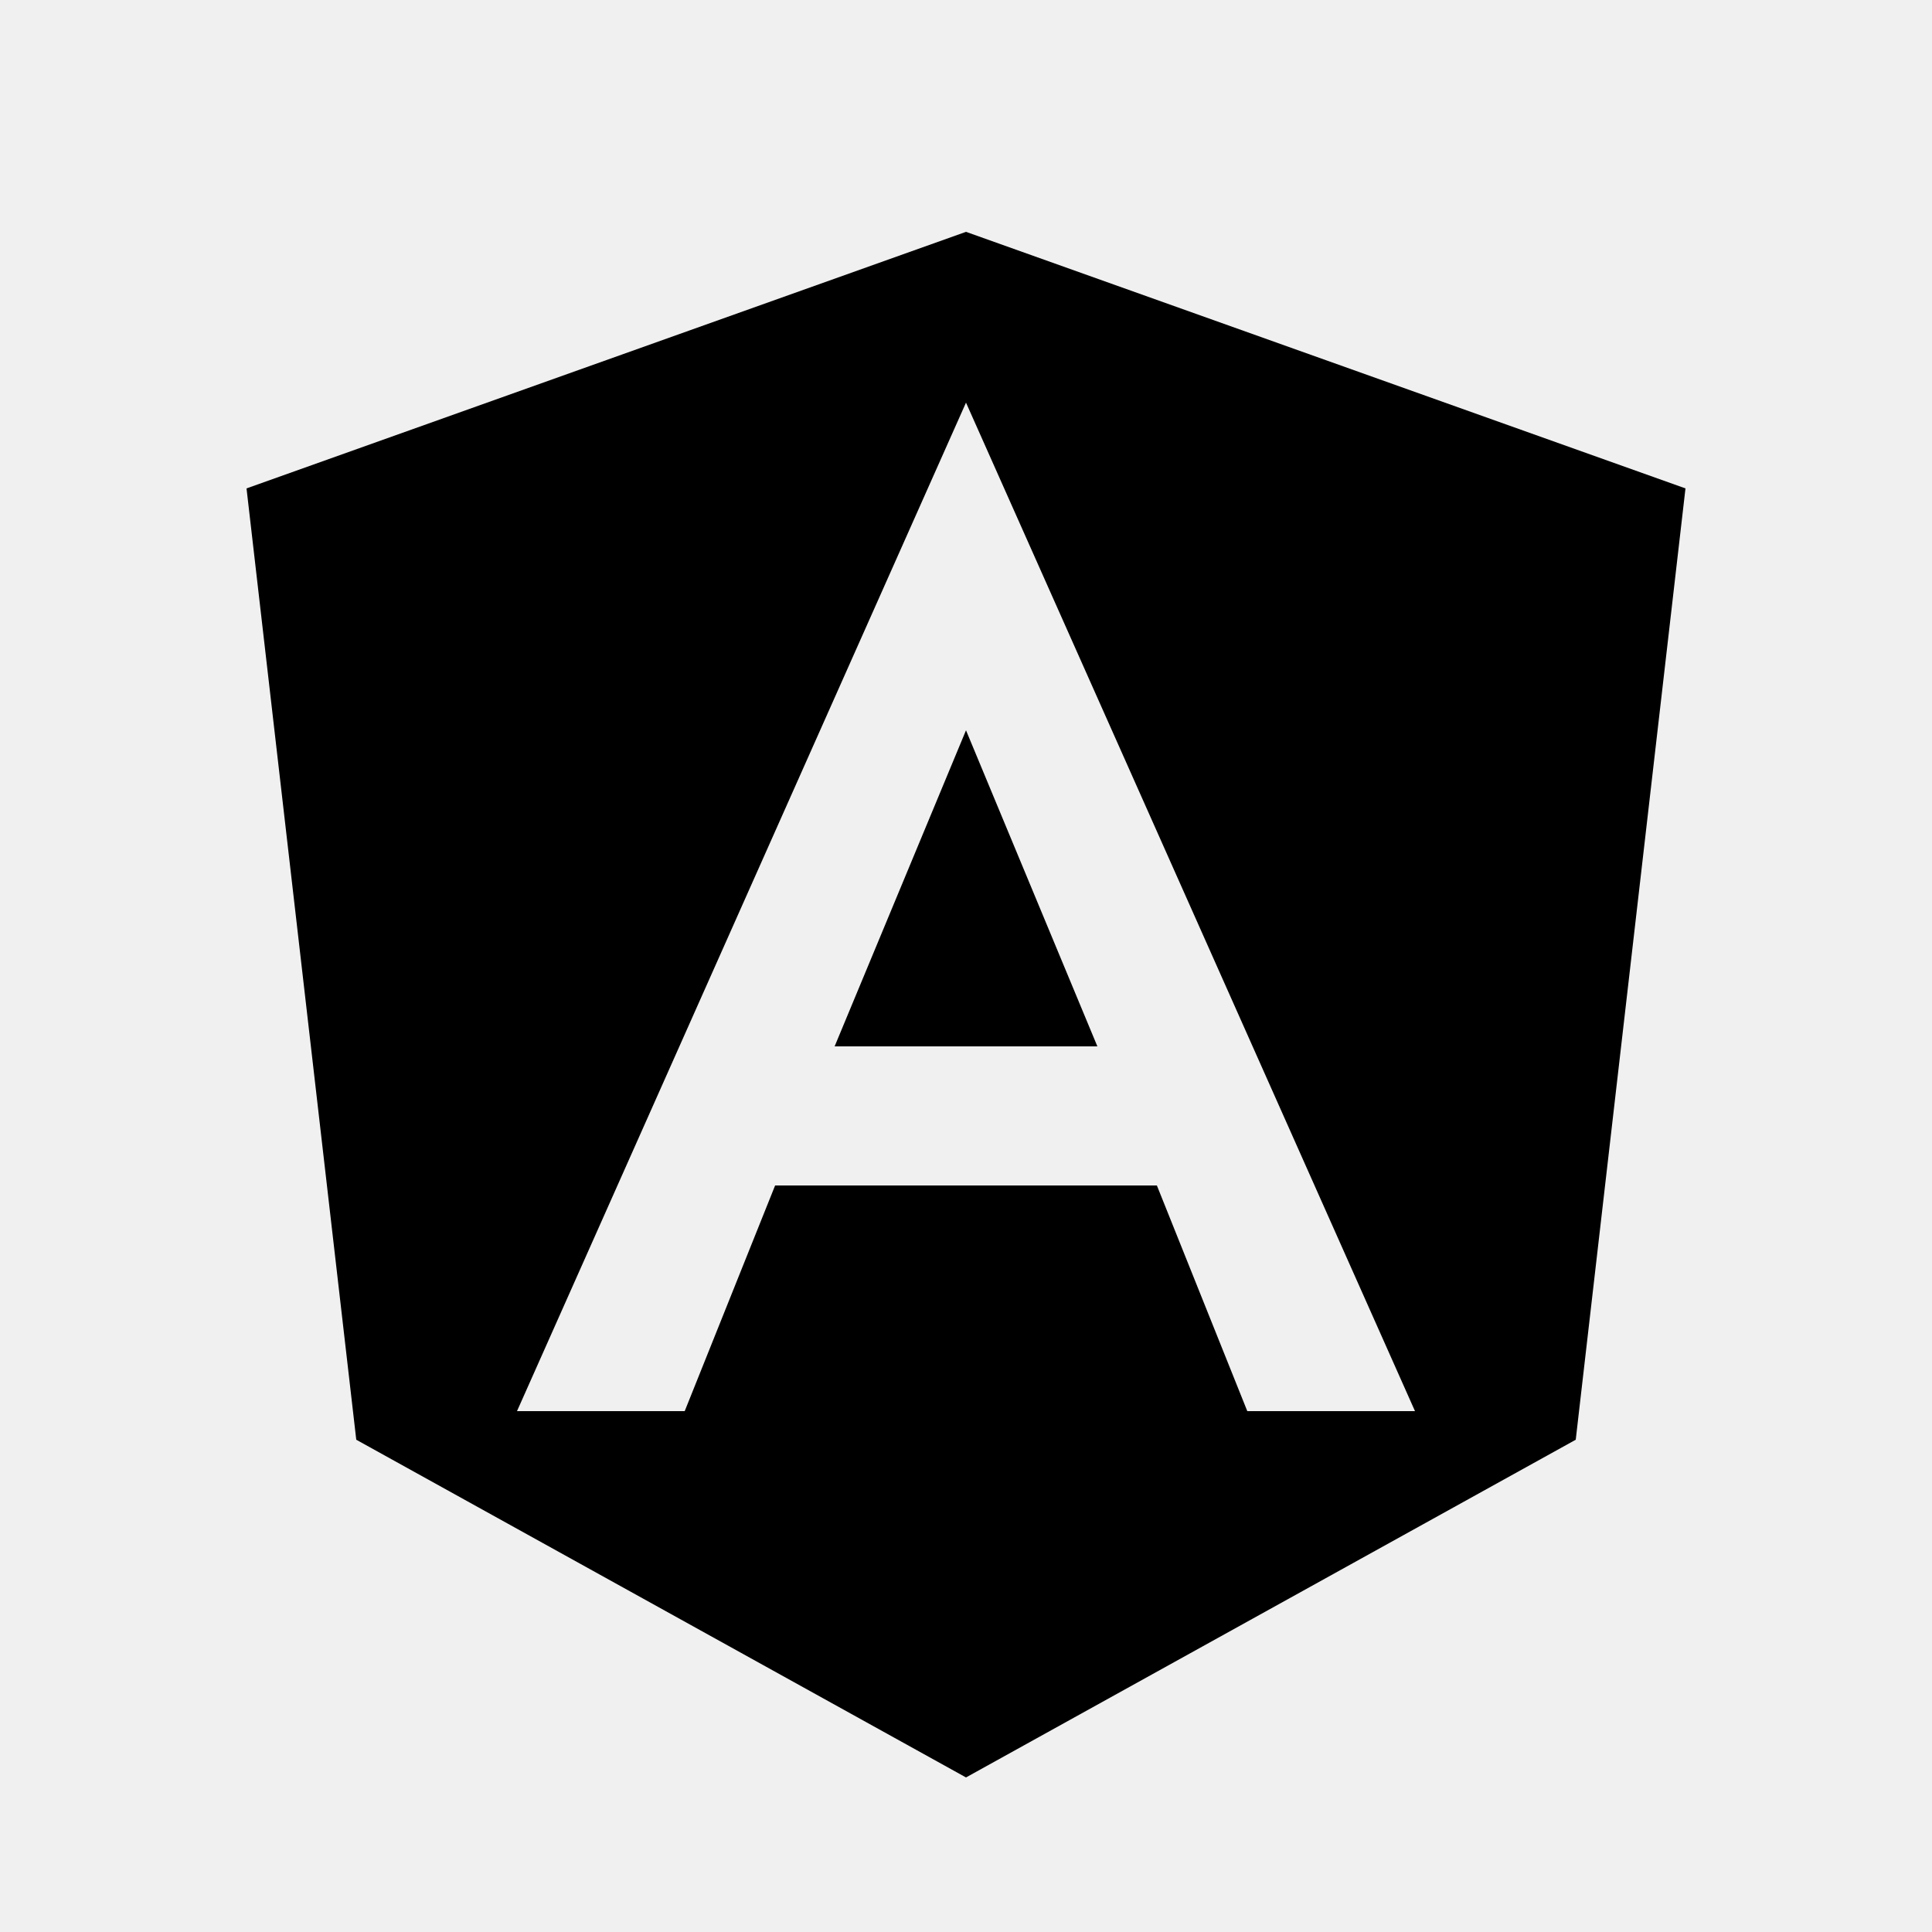
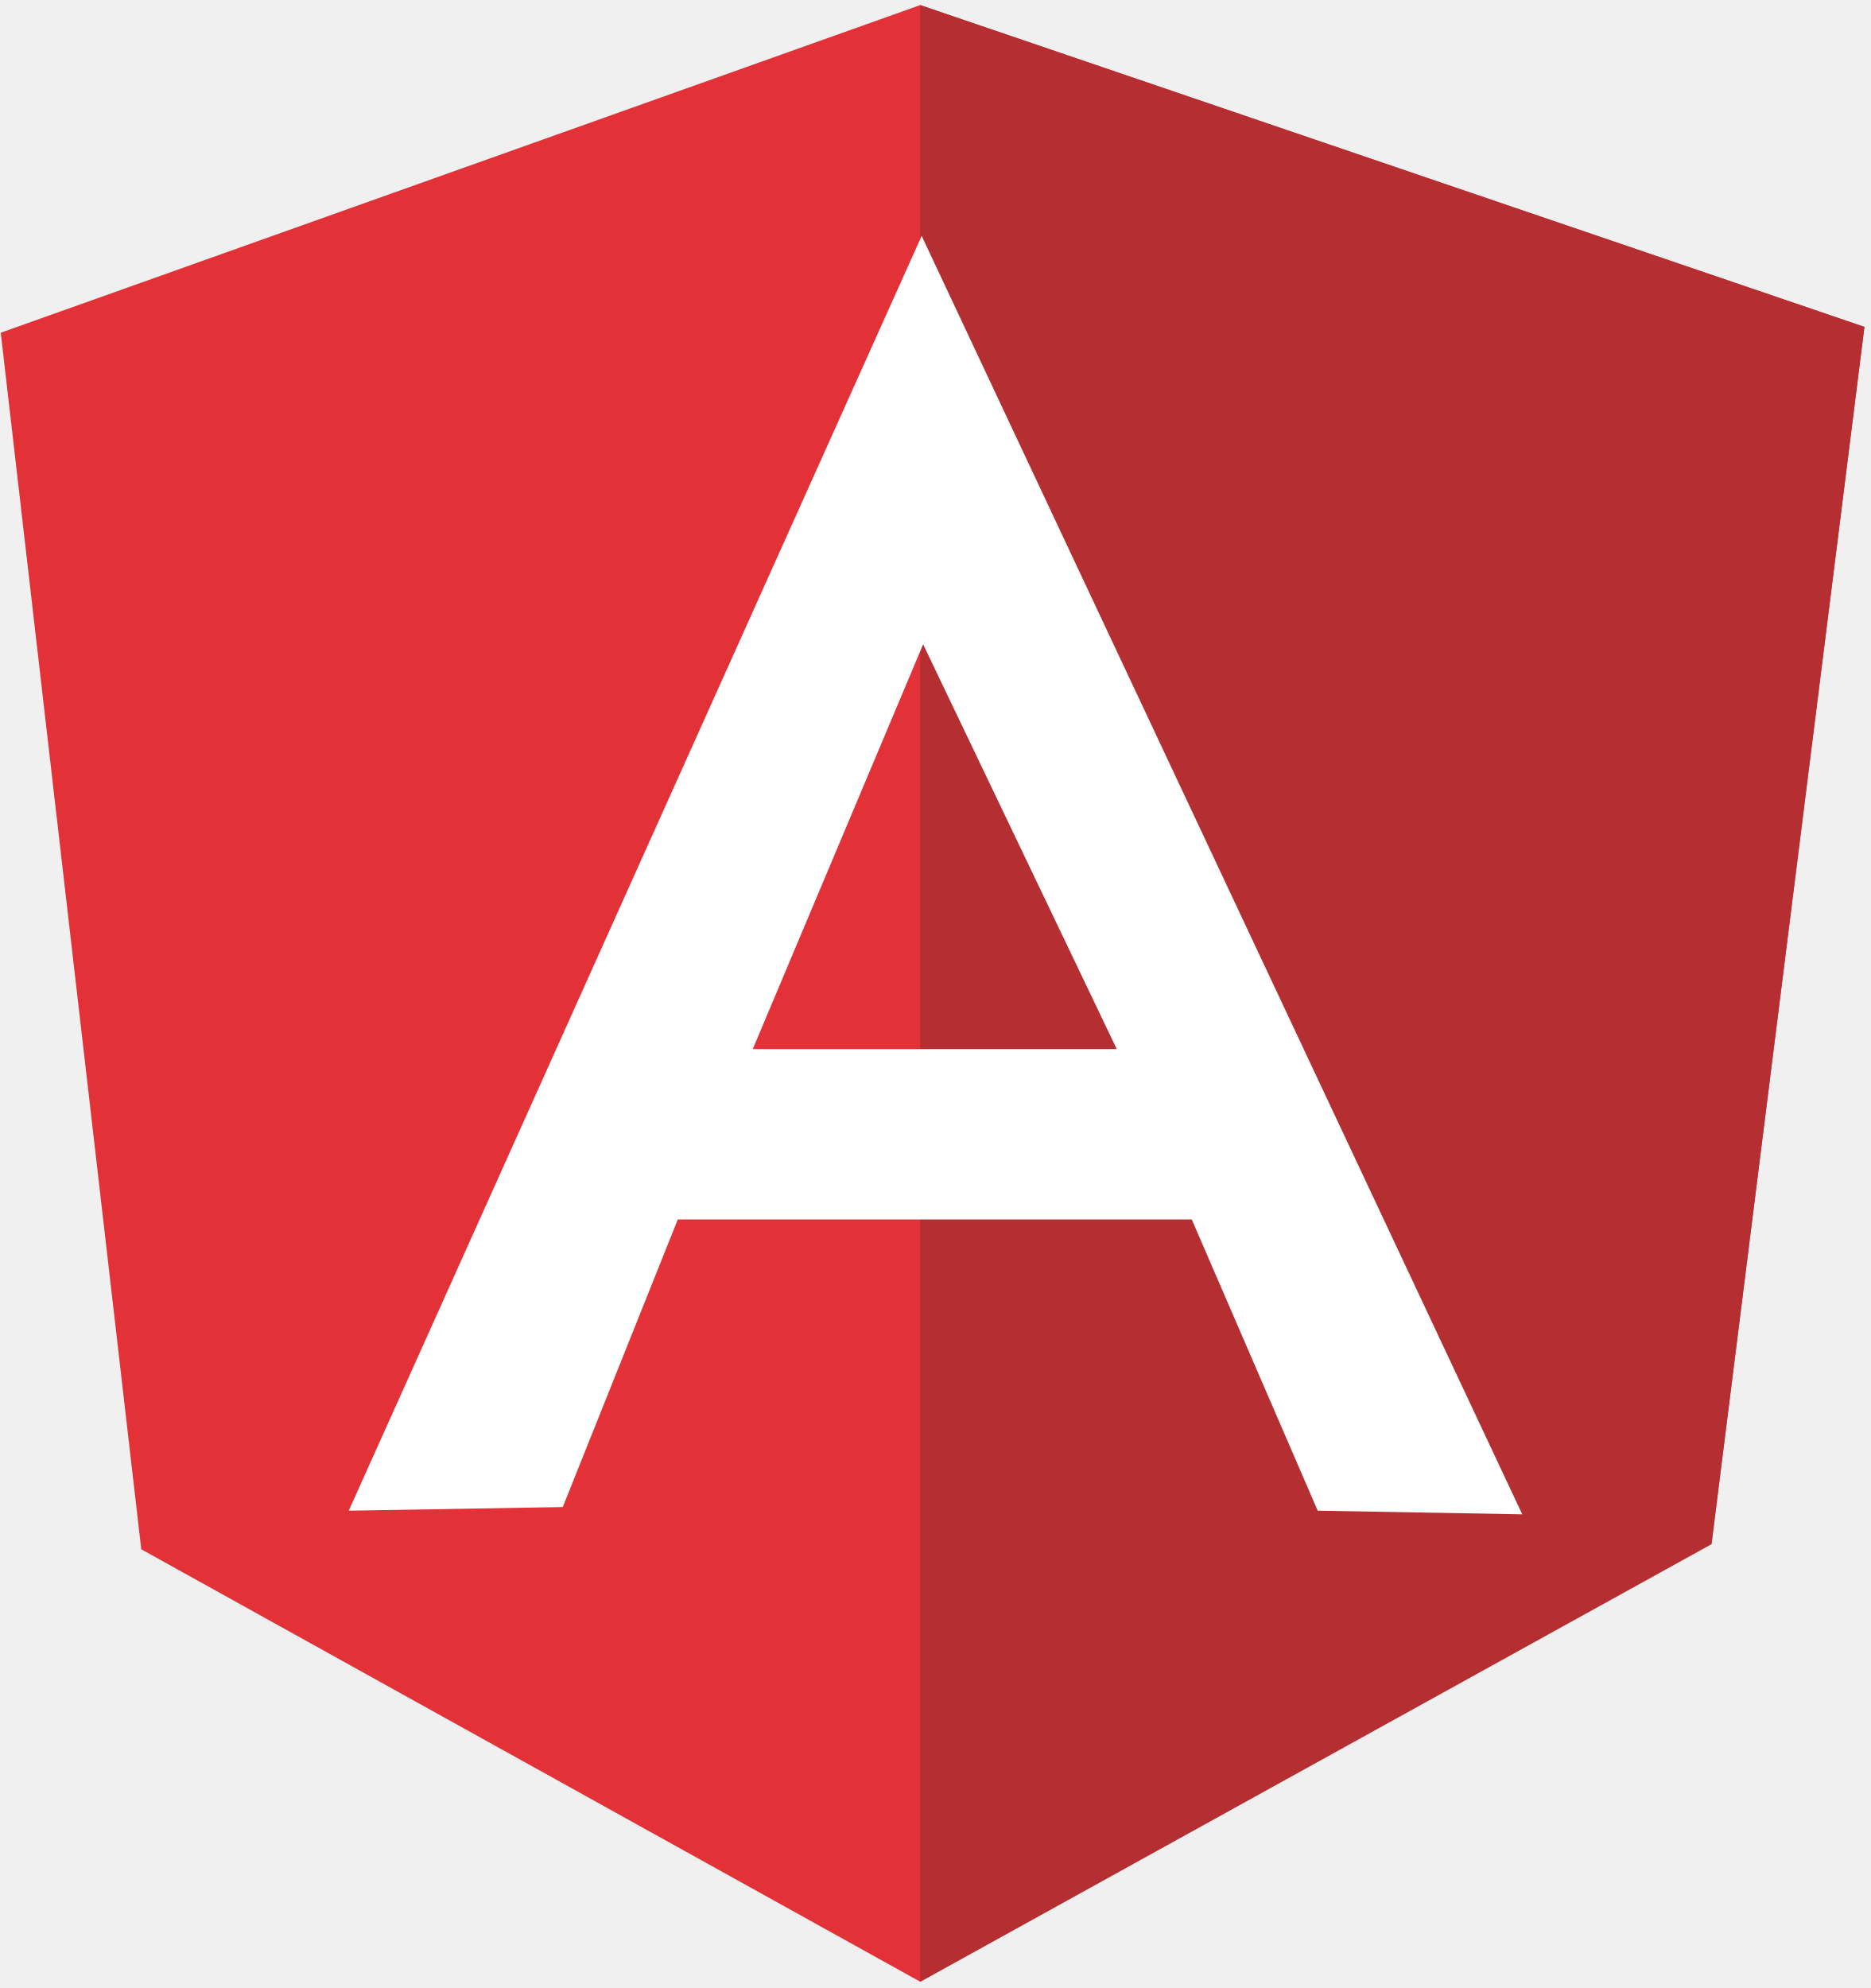
- <svg version="1.1" x="0px" y="0px" viewBox="0 0 250 250" style="enable-background:new 0 0 250 250;">
-   <polygon points="108,135.4 125,135.4 125,135.4 125,135.4 142,135.4 125,94.5" />
-   <path d="M125,30L125,30L125,30L31.9,63.2l14.2,123.1L125,230l0,0l0,0l78.9-43.7l14.2-123.1L125,30z M183.1,182.6h-21.7h0   l-11.7-29.2H125h0h0h-24.7l-11.7,29.2h0H66.9h0L125,52.1l0,0l0,0l0,0l0,0L183.1,182.6L183.1,182.6z" />
+ <svg xmlns="http://www.w3.org/2000/svg" width="2353" height="2500" viewBox="0 0 256 272" preserveAspectRatio="xMidYMid">
+   <path d="M.1 45.522L125.908.697l129.196 44.028-20.919 166.45-108.277 59.966-106.583-59.169L.1 45.522z" fill="#E23237" />
+   <path d="M255.104 44.725L125.908.697v270.444l108.277-59.866 20.919-166.55z" fill="#B52E31" />
+   <path d="M126.107 32.274L47.714 206.693l29.285-.498 15.739-39.347h70.325l17.233 39.845 27.99.498-82.179-174.917zm.2 55.882l26.496 55.383h-49.806l23.31-55.383z" fill="#FFF" />
</svg>
